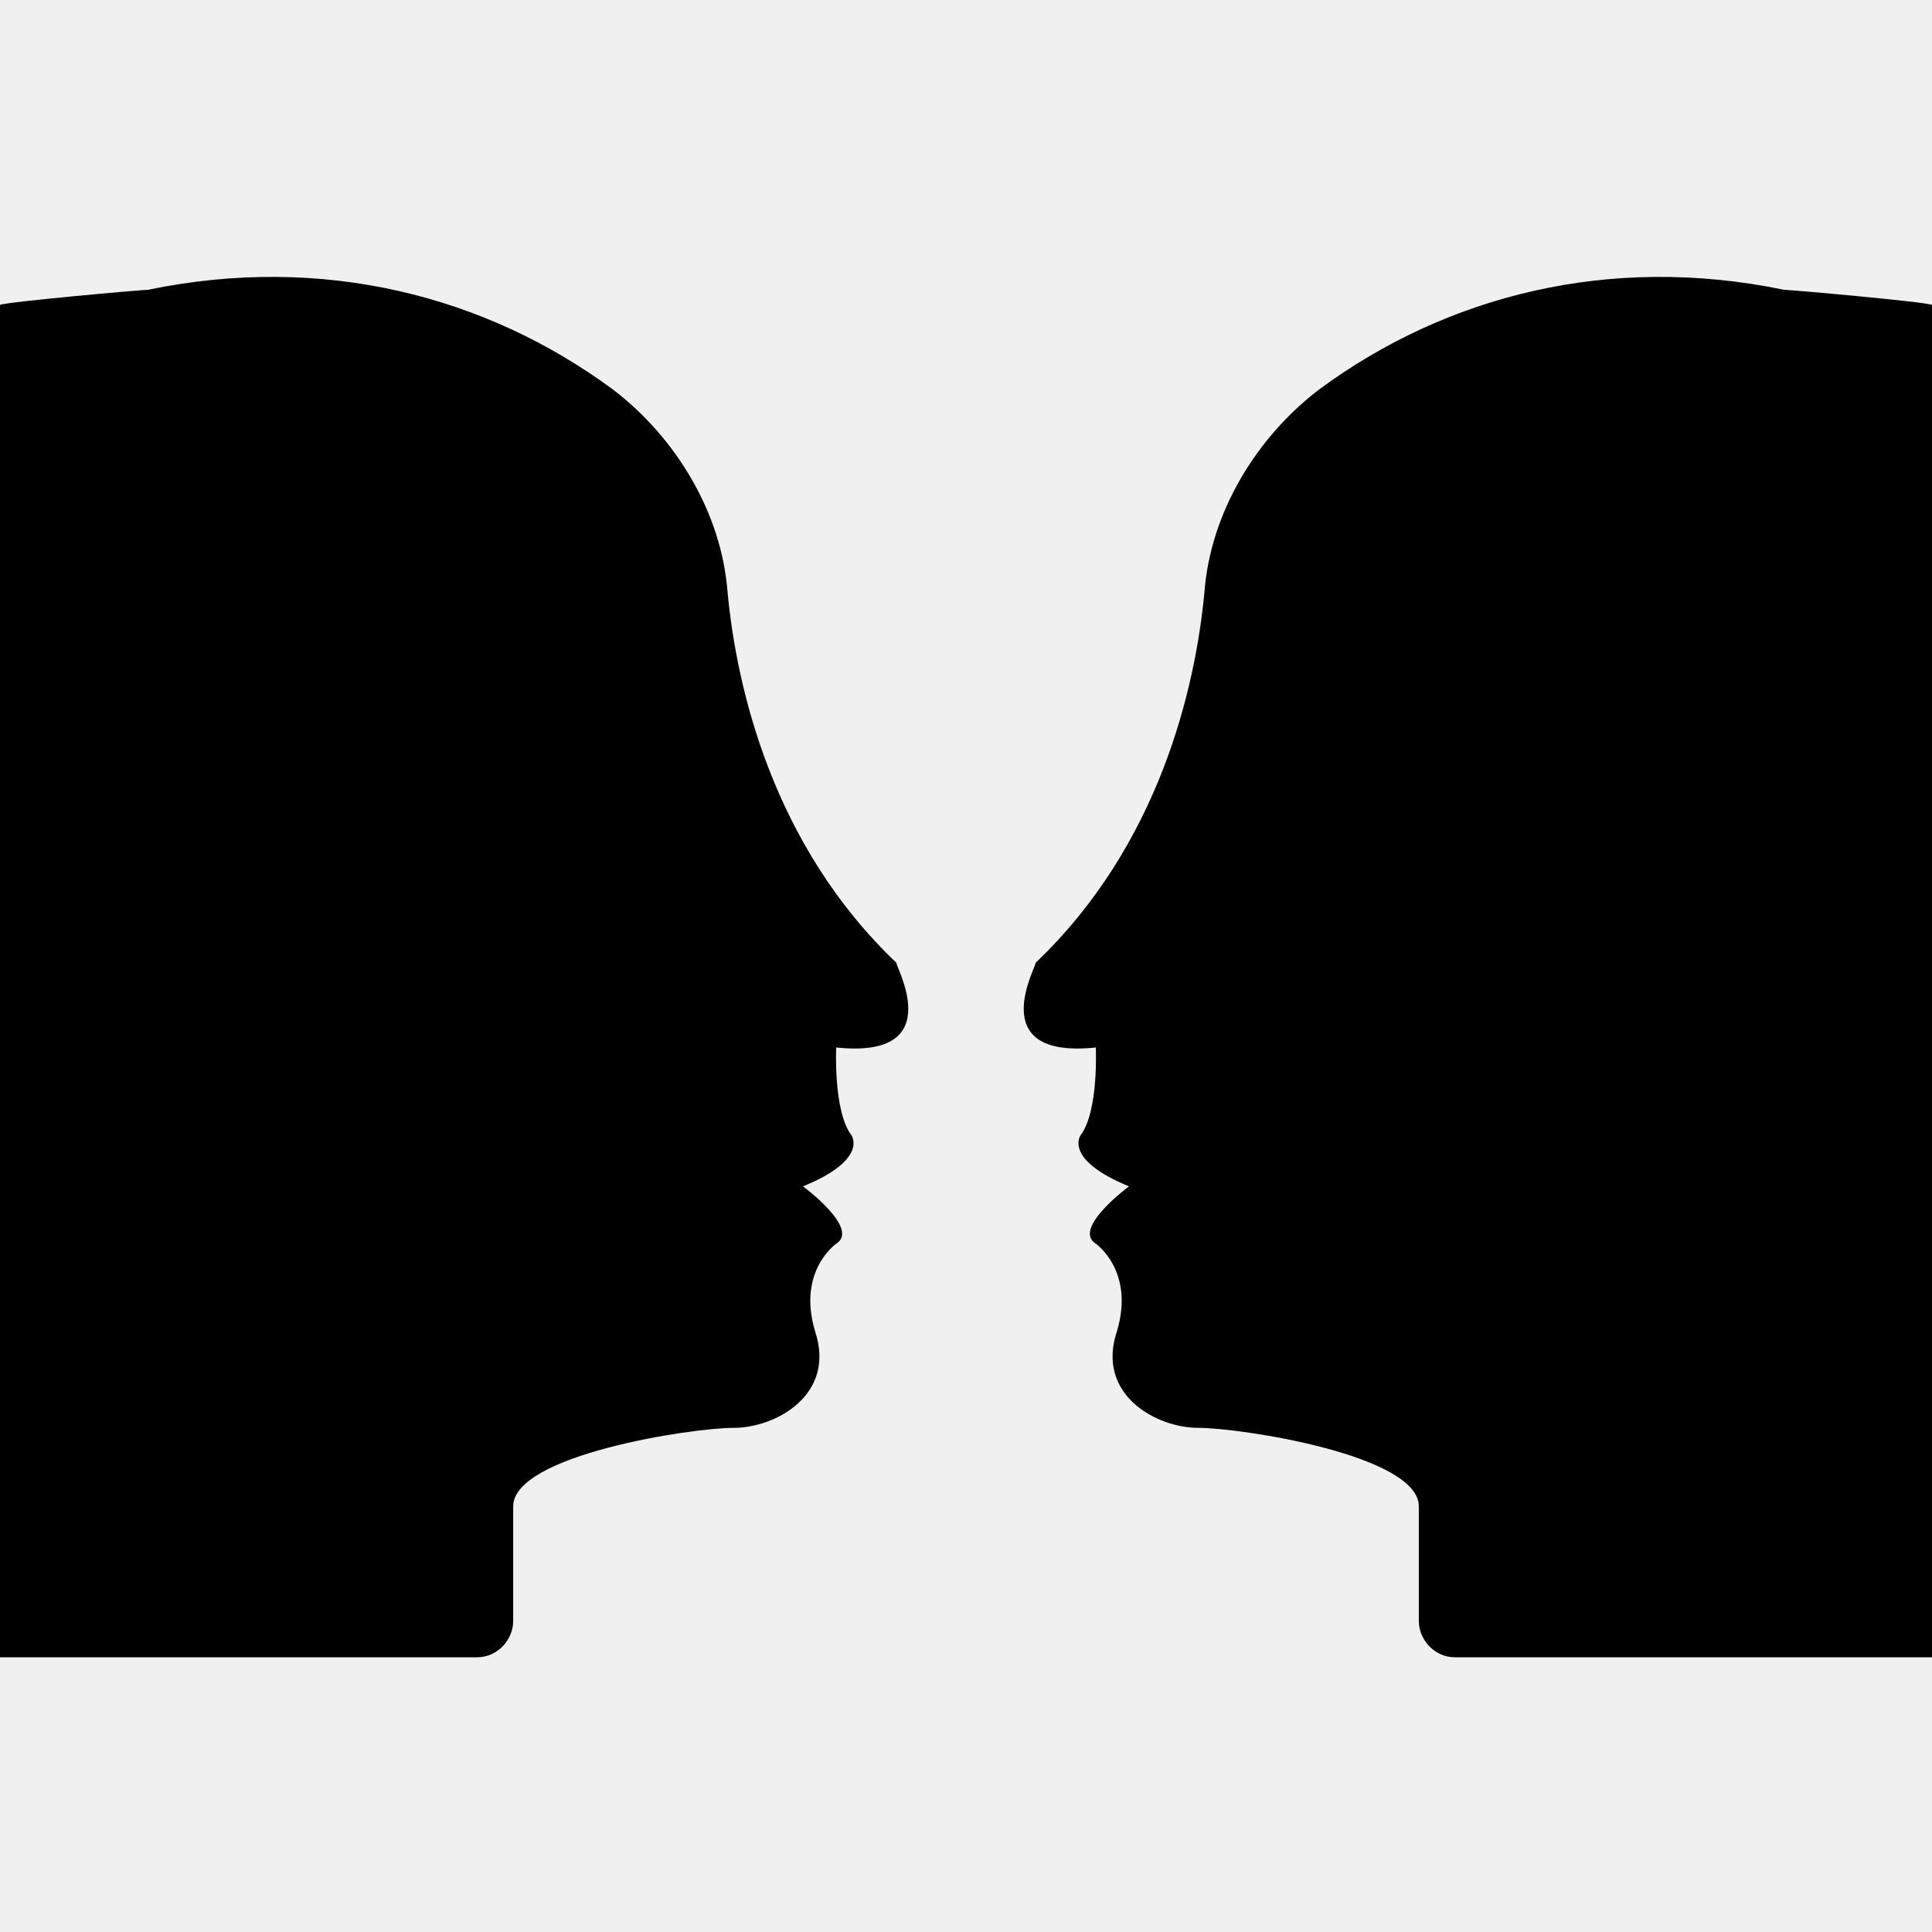
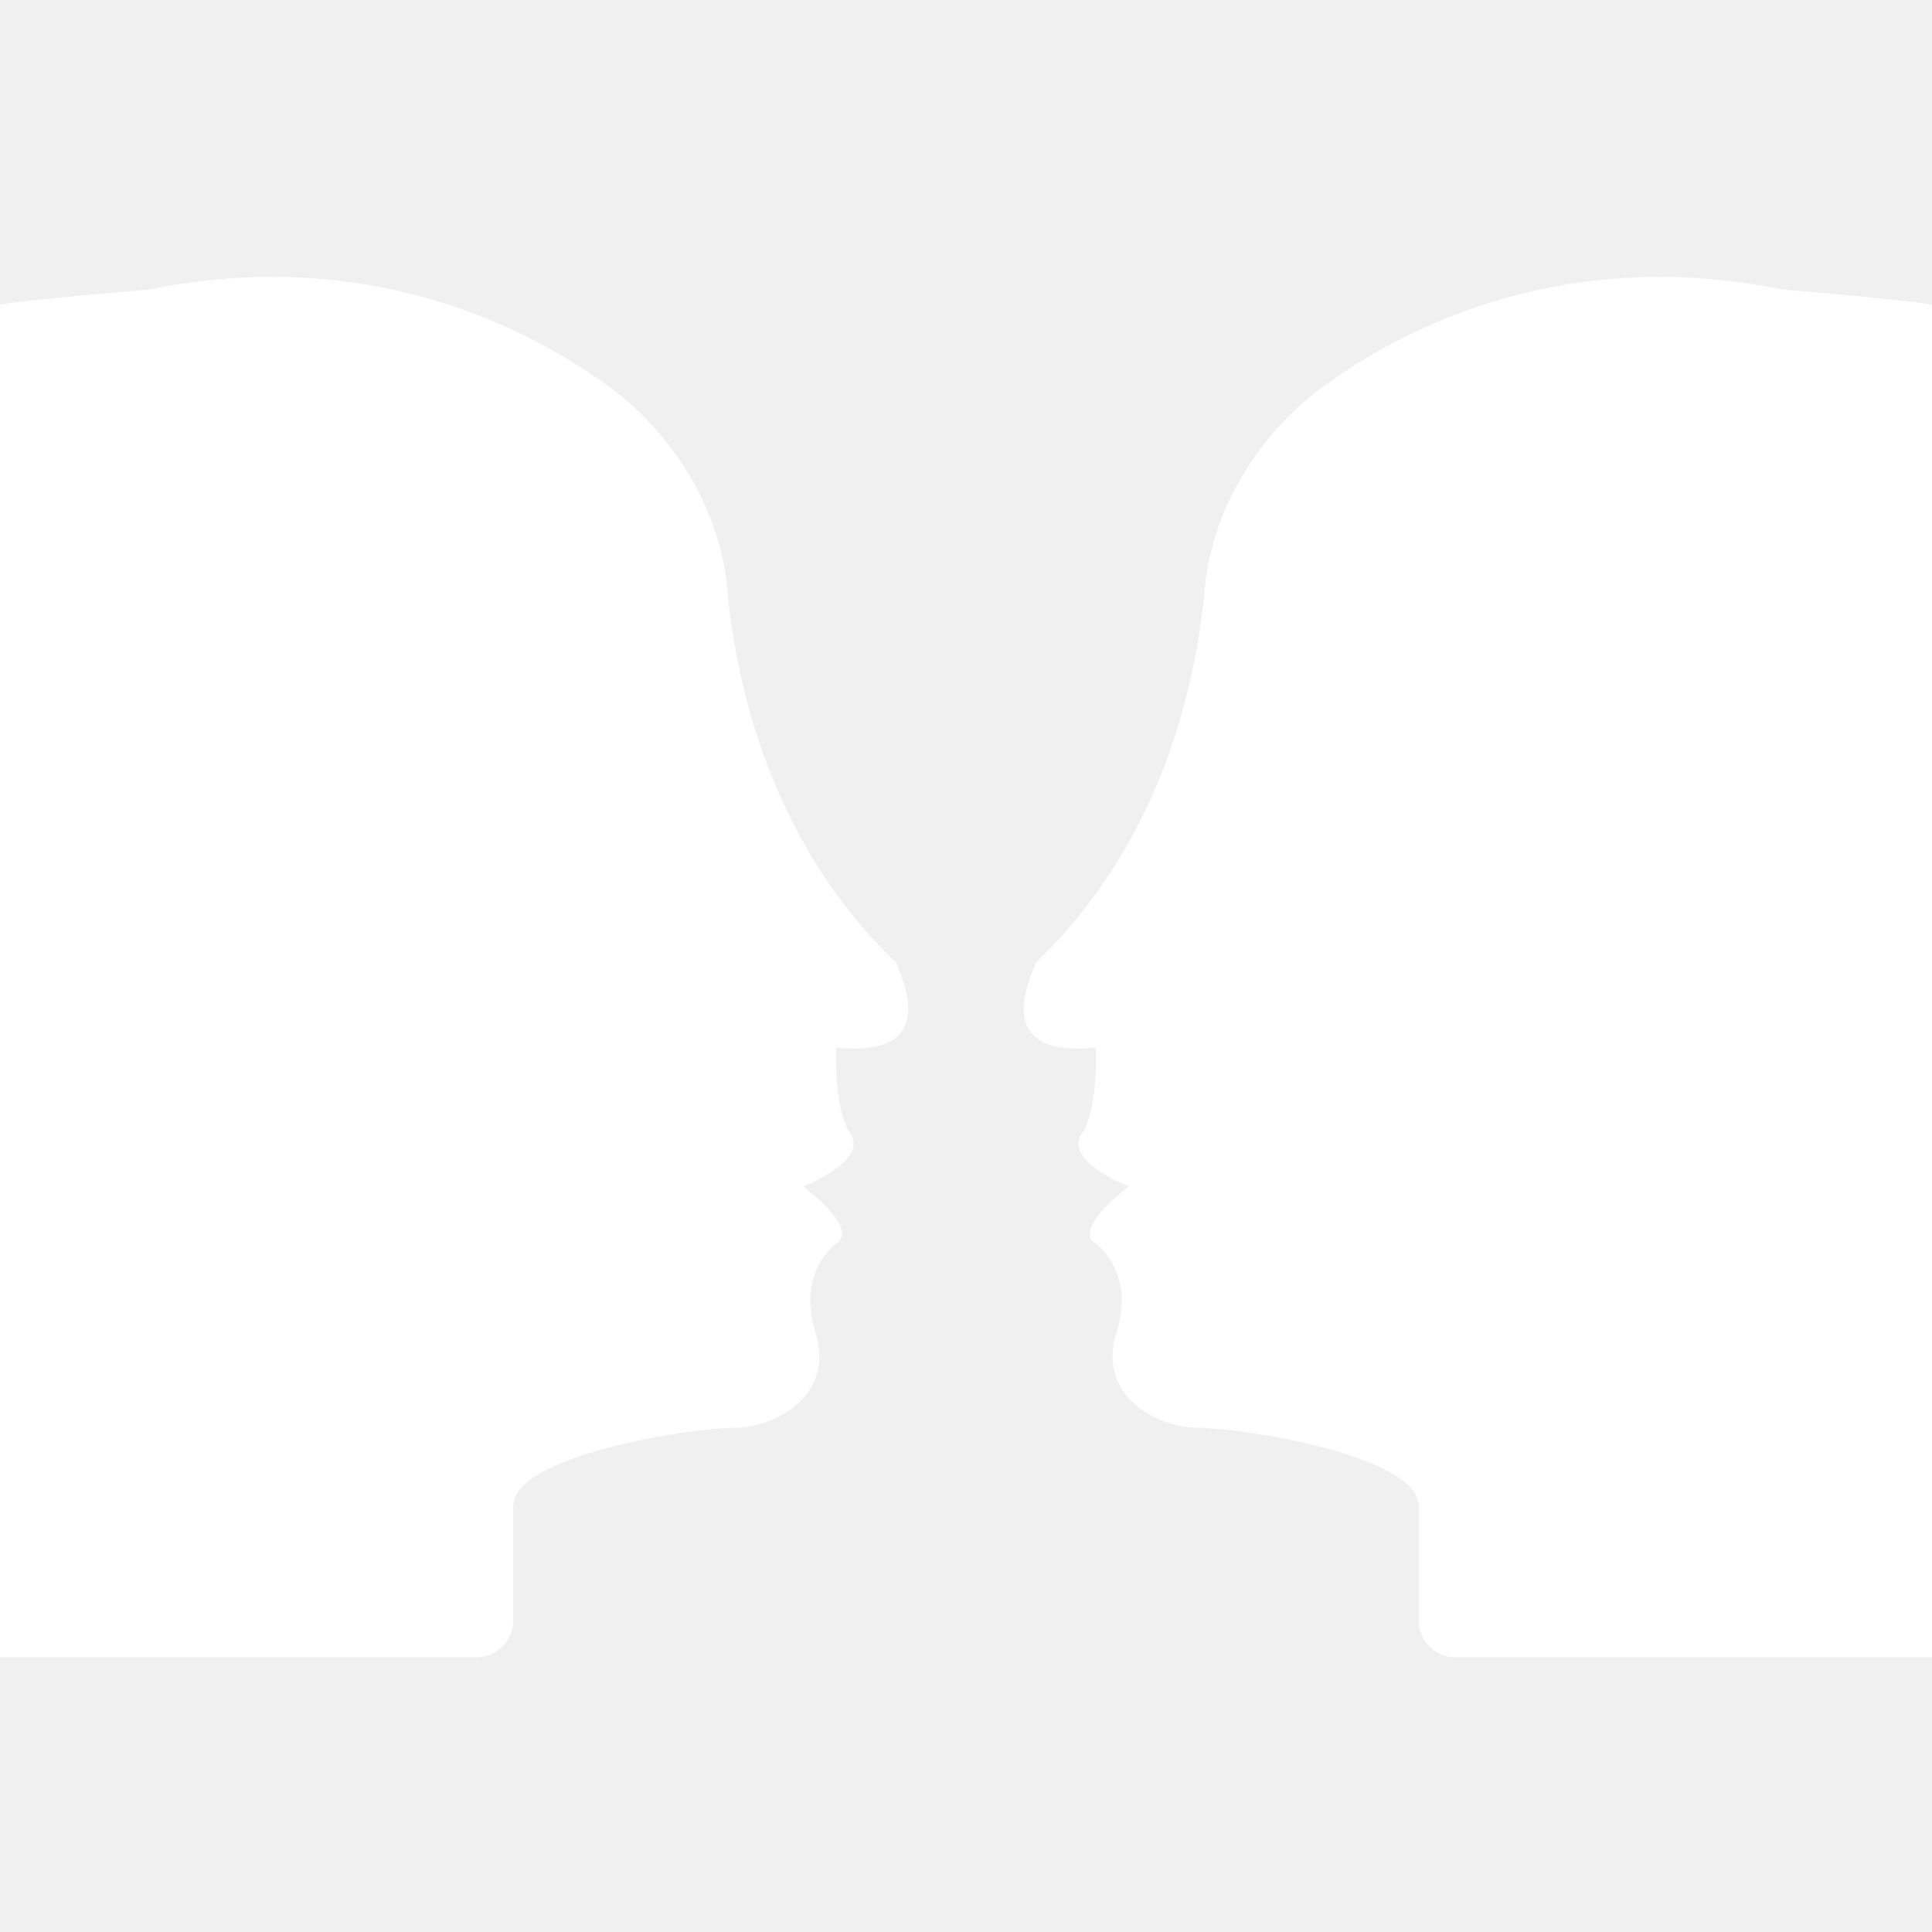
<svg xmlns="http://www.w3.org/2000/svg" width="1200pt" height="1200pt" version="1.1" viewBox="0 0 1200 1200">
-   <g fill="#000000">
+   <g fill="#FFFFFF">
    <path d="m519.38 650.62s-1.875 39.375 9.375 54.375c0 0 11.25 15-30 31.875 0 0 35.625 26.25 20.625 35.625 0 0-24.375 16.875-13.125 54.375 13.125 39.375-24.375 60-50.625 60s-136.88 16.875-136.88 48.75v71.25c0 11.25-9.375 22.5-22.5 22.5h-296.25v-840c3.75-1.875 88.125-9.375 91.875-9.375 108.75-22.5 210 3.75 288.75 61.875 39.375 30 67.5 76.875 71.25 125.62 5.625 60 28.125 157.5 105 230.62-1.875 0 33.75 60-37.5 52.5z" />
    <path d="m680.62 650.62s1.875 39.375-9.375 54.375c0 0-11.25 15 30 31.875 0 0-35.625 26.25-20.625 35.625 0 0 24.375 16.875 13.125 54.375-13.125 39.375 24.375 60 50.625 60s136.88 16.875 136.88 48.75v71.25c0 11.25 9.375 22.5 22.5 22.5h296.25v-840c-3.75-1.875-88.125-9.375-91.875-9.375-108.75-22.5-210 3.75-288.75 61.875-39.375 30-67.5 76.875-71.25 125.62-5.625 60-28.125 157.5-105 230.62 1.875 0-33.75 60 37.5 52.5z" />
  </g>
</svg>
